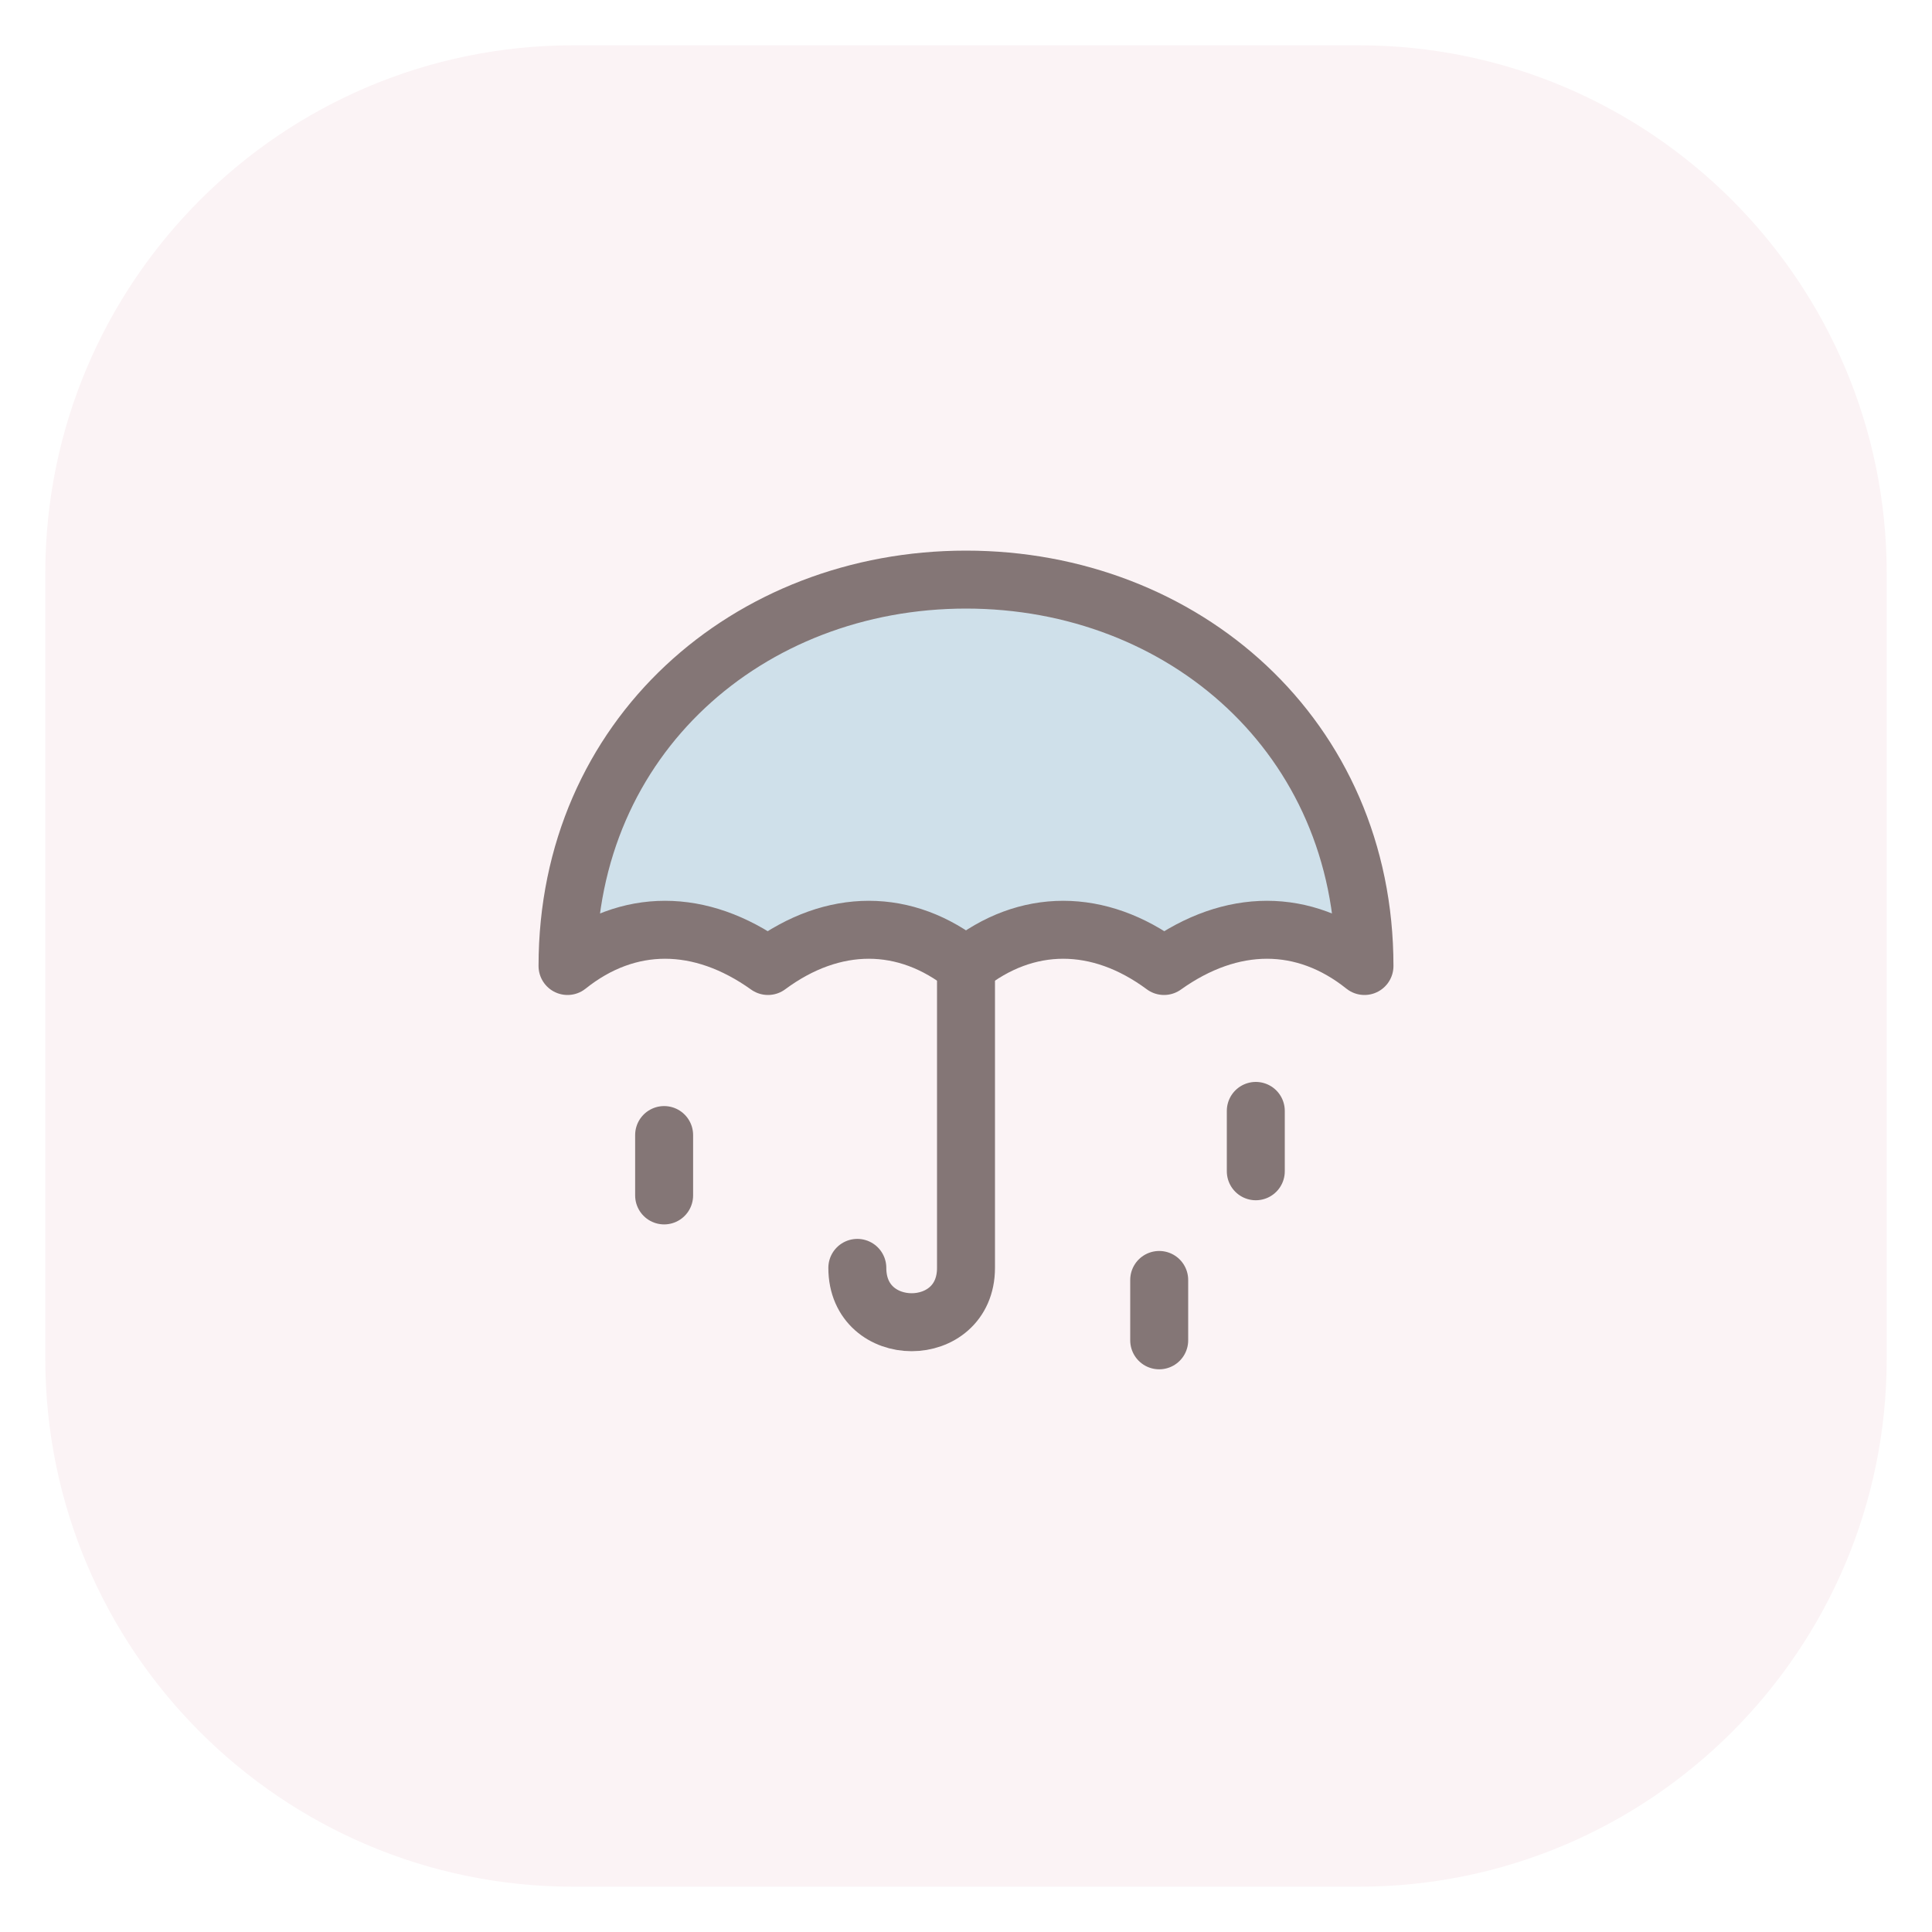
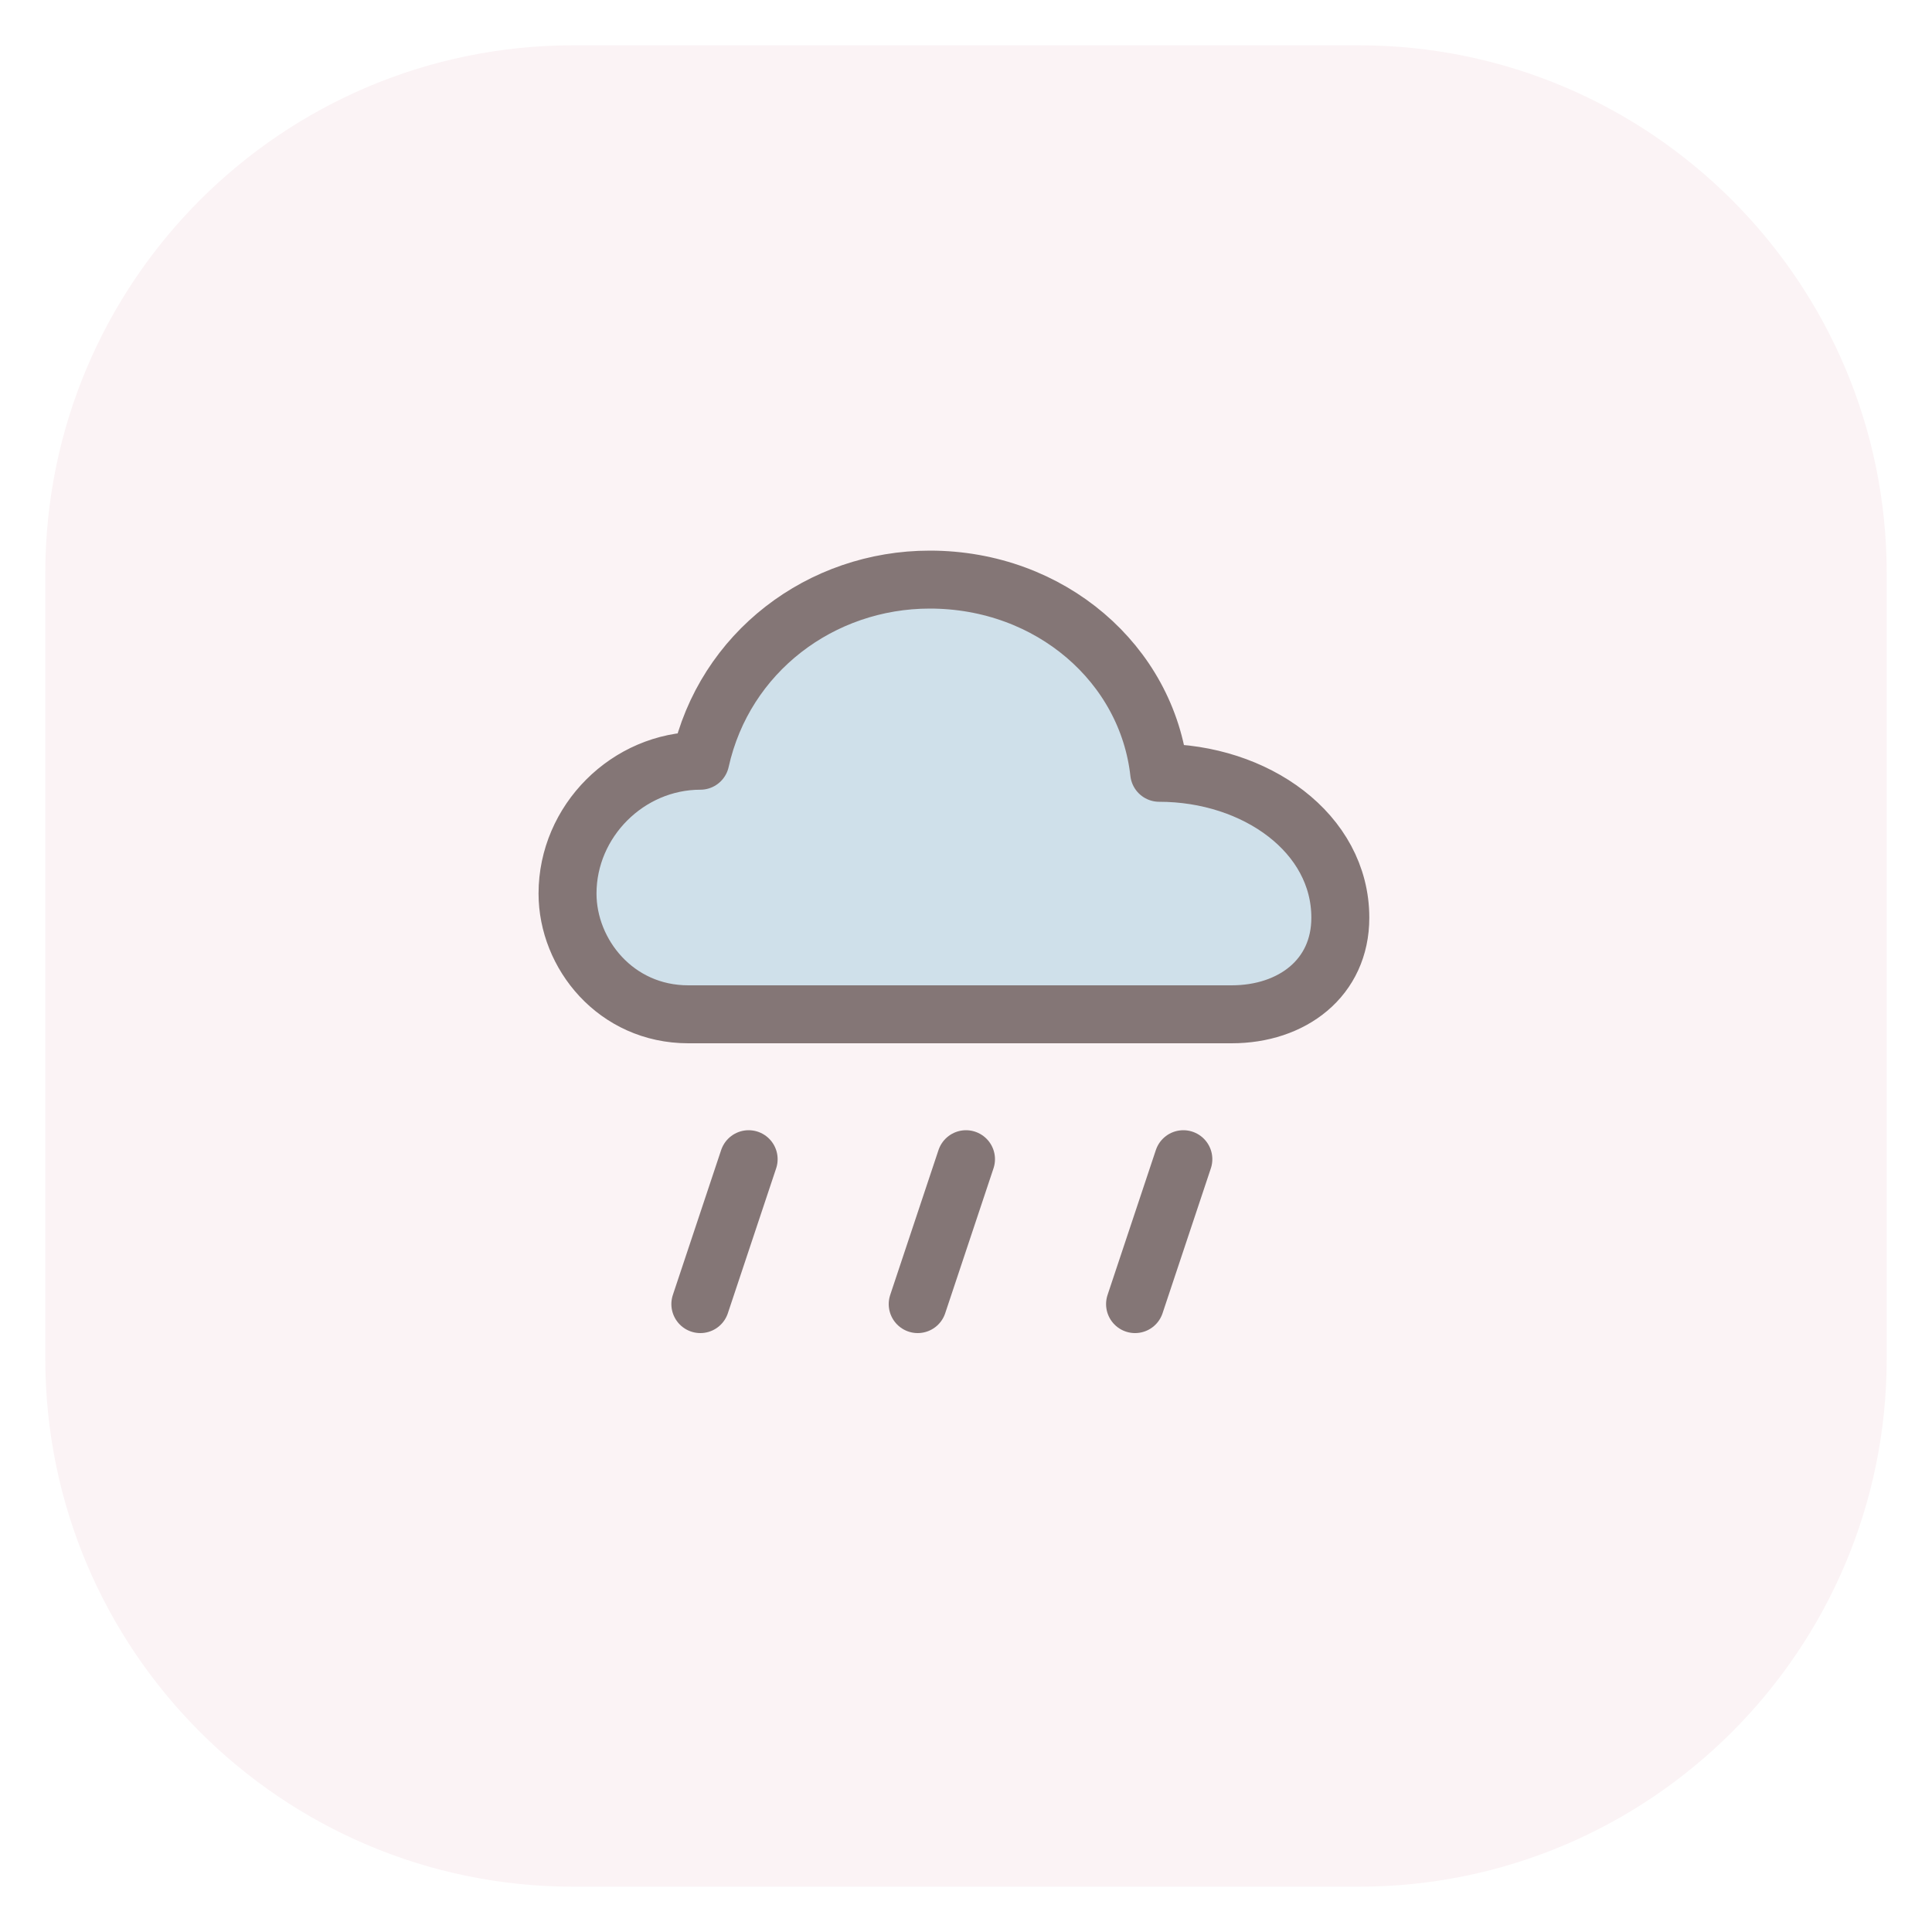
<svg xmlns="http://www.w3.org/2000/svg" viewBox="0 0 64 64" width="64" height="64">
  <rect x="1.5" y="1.5" width="61" height="61" rx="17.5" fill="#fbf3f5" />
  <g transform="translate(6.4 6.4) scale(0.8)" fill="none" stroke="#847676" stroke-width="2.4" stroke-linecap="round" stroke-linejoin="round">
-     <path d="M15.5 32 C15.5 22.5 23 16 32 16 C41 16 48.5 22.5 48.5 32 C46 30 43 30 40.2 32 C37.5 30 34.5 30 32 32 C29.5 30 26.5 30 23.8 32 C21 30 18 30 15.5 32 Z" fill="#cfe0ea" />
-     <path d="M32 32 V44.5 C32 47.5 27.5 47.5 27.5 44.5" />
-     <path d="M19.5 39 V41.5 M44 38 V40.5 M40 45 V47.5" />
+     <path d="M20.5 34 C17.5 34 15.5 31.5 15.5 29 C15.5 26 18 23.5 21 23.5 C22 19 26 16 30.5 16 C35.5 16 39.5 19.5 40 24 C44 24 47.5 26.5 47.5 30 C47.5 32.5 45.5 34 43 34 Z" fill="#cfe0ea" />
+     <path d="M23 40 L21 46 M32 40 L30 46 M41 40 L39 46" />
  </g>
</svg>
